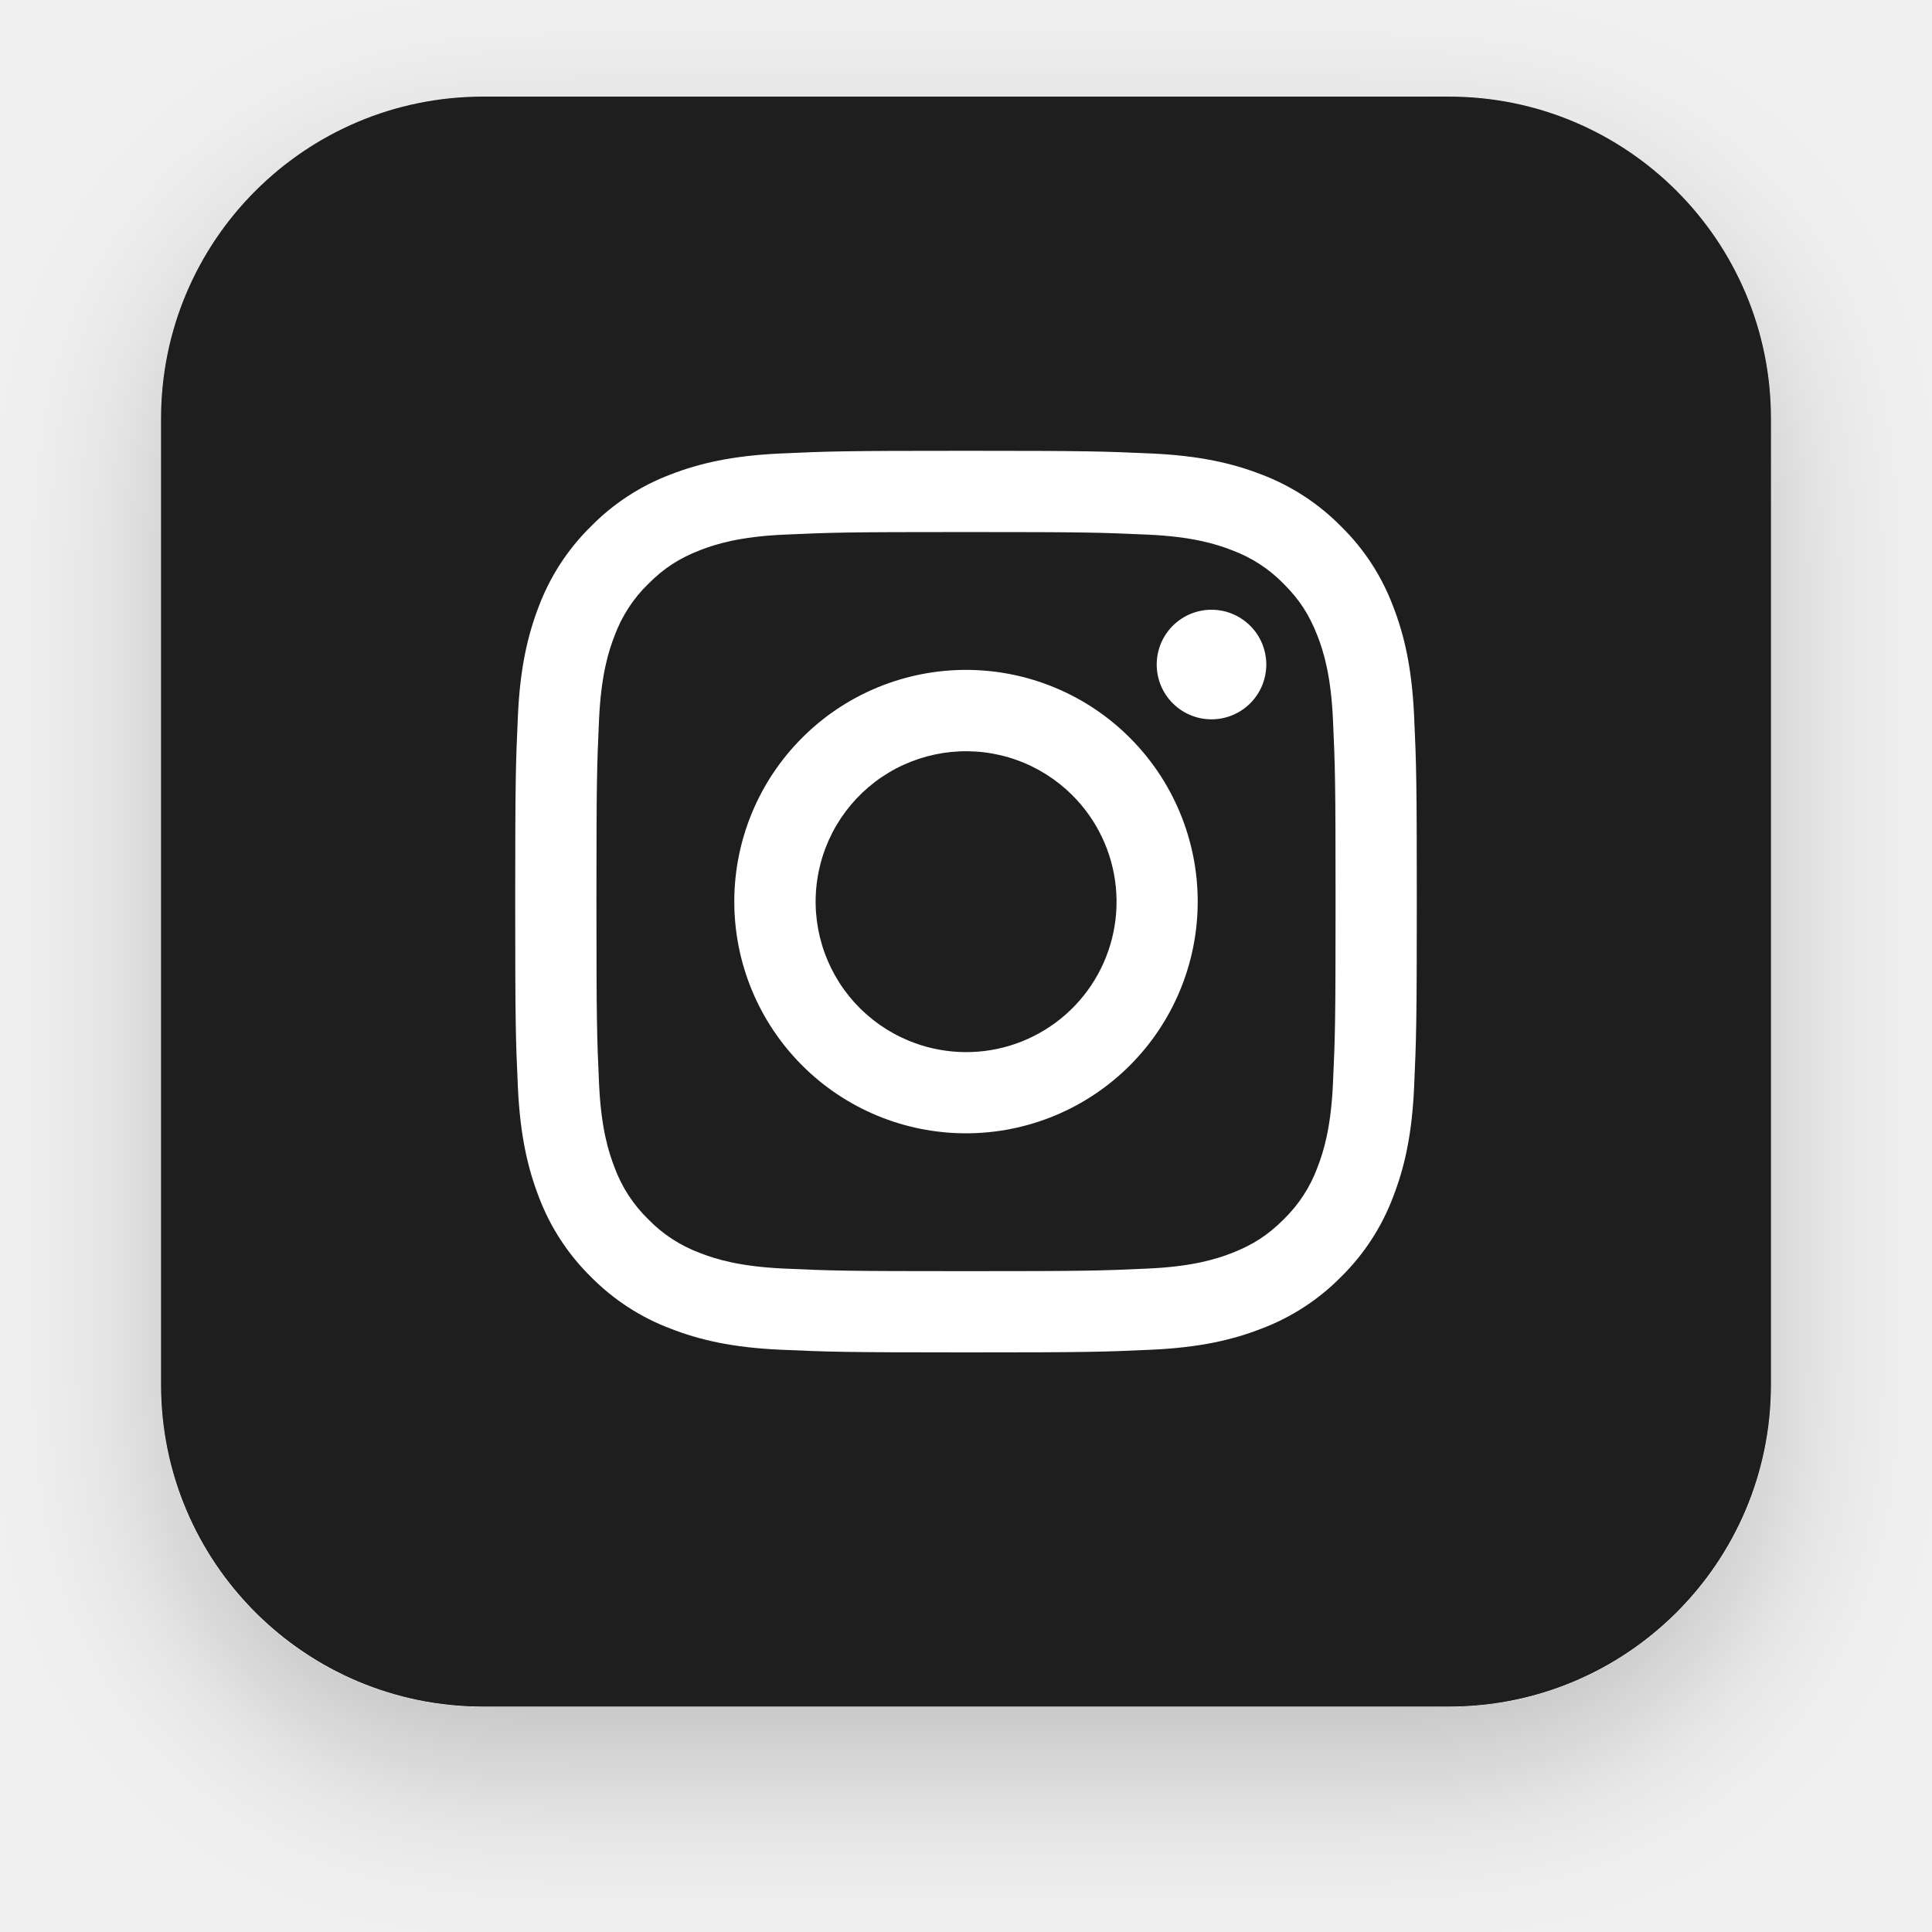
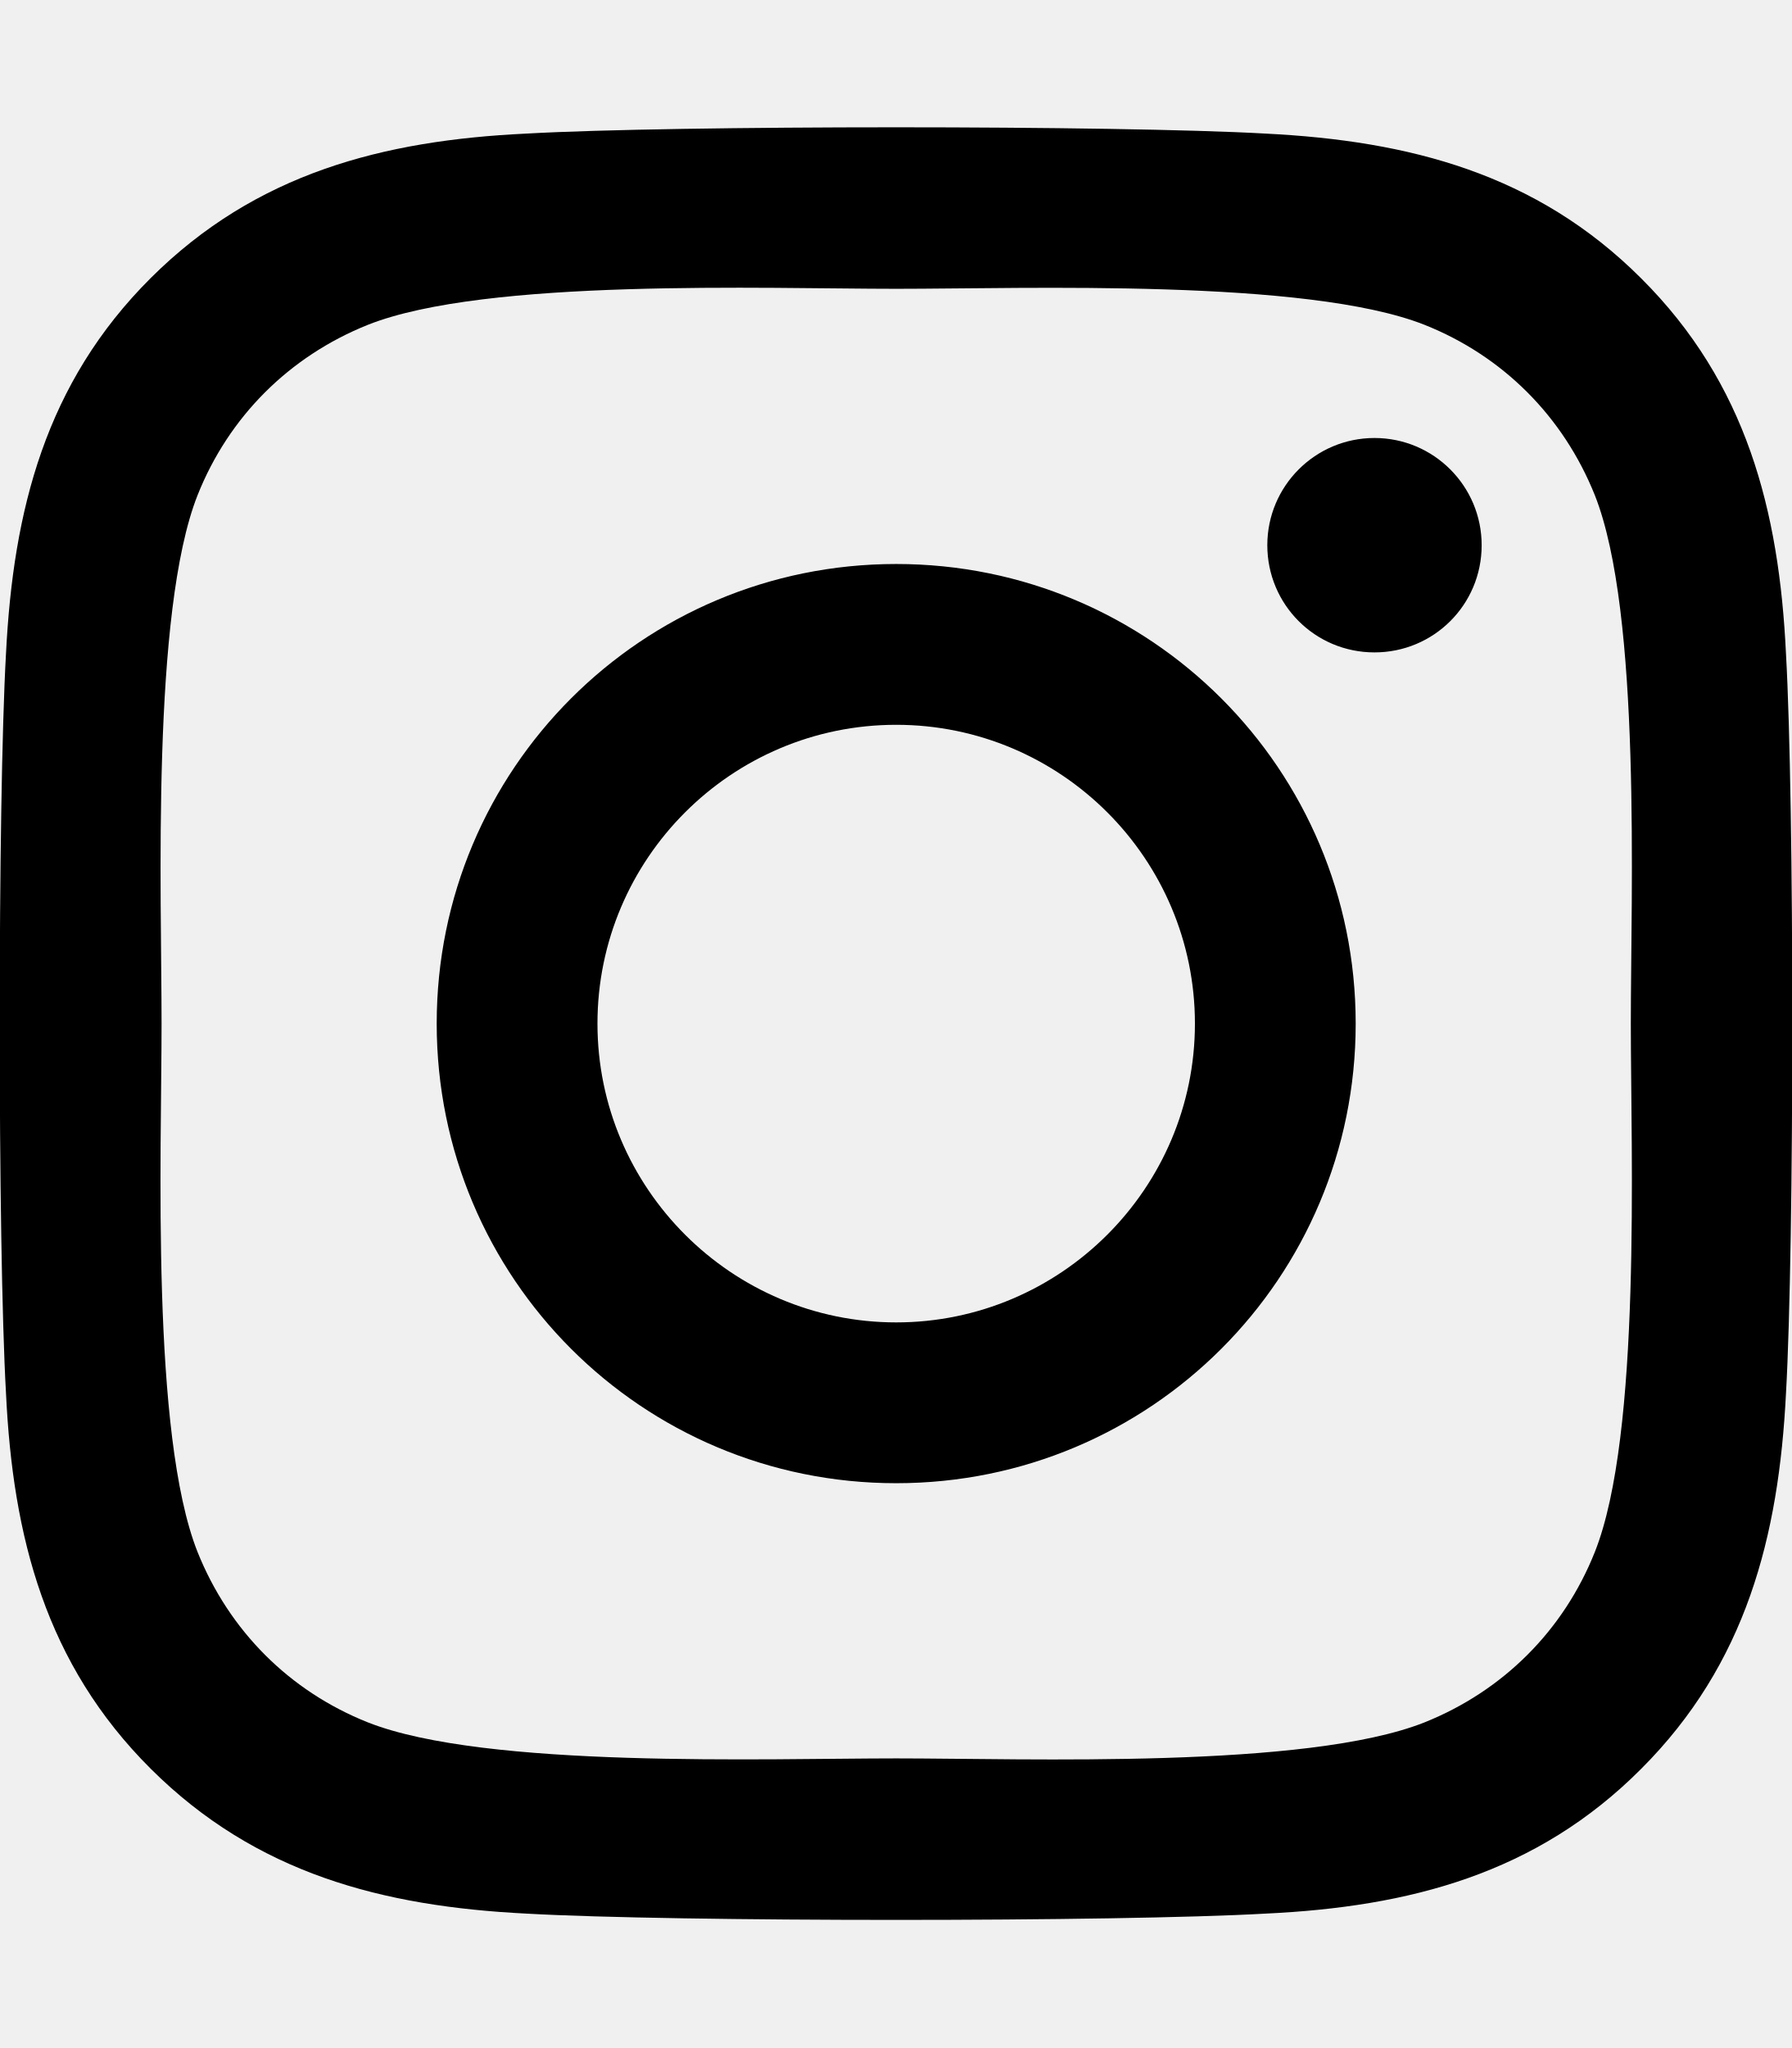
- <svg xmlns="http://www.w3.org/2000/svg" width="60" height="60" viewBox="0 0 60 60" fill="none">
-   <g filter="url(#filter0_d_602_743)">
-     <rect x="5" y="53" width="50" height="50" rx="10" transform="rotate(-90 5 53)" fill="#1E1E1E" />
-     <path fill-rule="evenodd" clip-rule="evenodd" d="M24.228 14.084C25.721 14.015 26.197 14 30 14C33.803 14 34.279 14.017 35.77 14.084C37.262 14.152 38.28 14.389 39.171 14.734C40.104 15.087 40.95 15.638 41.651 16.351C42.363 17.049 42.913 17.895 43.264 18.829C43.611 19.72 43.847 20.738 43.916 22.227C43.985 23.722 44 24.198 44 28C44 31.803 43.983 32.279 43.916 33.772C43.849 35.261 43.611 36.279 43.264 37.17C42.913 38.104 42.362 38.951 41.651 39.651C40.95 40.363 40.104 40.913 39.171 41.264C38.28 41.611 37.262 41.847 35.773 41.916C34.279 41.985 33.803 42 30 42C26.197 42 25.721 41.983 24.228 41.916C22.739 41.849 21.721 41.611 20.83 41.264C19.896 40.913 19.049 40.362 18.349 39.651C17.637 38.951 17.086 38.105 16.734 37.171C16.39 36.28 16.153 35.262 16.084 33.773C16.015 32.278 16 31.802 16 28C16 24.197 16.017 23.721 16.084 22.23C16.151 20.738 16.39 19.72 16.734 18.829C17.087 17.895 17.638 17.049 18.351 16.349C19.049 15.637 19.895 15.086 20.829 14.734C21.72 14.389 22.738 14.153 24.227 14.084H24.228ZM35.657 16.604C34.181 16.537 33.738 16.523 30 16.523C26.262 16.523 25.819 16.537 24.343 16.604C22.977 16.666 22.236 16.894 21.742 17.086C21.09 17.341 20.622 17.642 20.133 18.133C19.668 18.584 19.311 19.134 19.086 19.742C18.894 20.236 18.666 20.977 18.604 22.343C18.537 23.819 18.523 24.262 18.523 28C18.523 31.738 18.537 32.181 18.604 33.657C18.666 35.023 18.894 35.764 19.086 36.258C19.31 36.864 19.668 37.416 20.133 37.867C20.584 38.332 21.136 38.69 21.742 38.914C22.236 39.106 22.977 39.334 24.343 39.396C25.819 39.464 26.261 39.477 30 39.477C33.739 39.477 34.181 39.464 35.657 39.396C37.023 39.334 37.764 39.106 38.258 38.914C38.91 38.659 39.377 38.358 39.867 37.867C40.332 37.416 40.69 36.864 40.914 36.258C41.106 35.764 41.334 35.023 41.396 33.657C41.464 32.181 41.477 31.738 41.477 28C41.477 24.262 41.464 23.819 41.396 22.343C41.334 20.977 41.106 20.236 40.914 19.742C40.659 19.09 40.358 18.622 39.867 18.133C39.416 17.668 38.865 17.311 38.258 17.086C37.764 16.894 37.023 16.666 35.657 16.604ZM28.212 32.316C29.21 32.731 30.323 32.788 31.358 32.475C32.393 32.161 33.288 31.499 33.889 30.599C34.49 29.7 34.76 28.62 34.653 27.543C34.546 26.467 34.069 25.461 33.303 24.697C32.814 24.209 32.224 23.835 31.573 23.603C30.923 23.37 30.23 23.285 29.542 23.353C28.855 23.421 28.192 23.64 27.599 23.995C27.007 24.35 26.501 24.832 26.117 25.406C25.734 25.98 25.482 26.632 25.381 27.315C25.279 27.998 25.331 28.695 25.531 29.356C25.731 30.017 26.076 30.625 26.539 31.137C27.003 31.649 27.574 32.051 28.212 32.316ZM24.912 22.912C25.58 22.243 26.373 21.713 27.246 21.352C28.119 20.99 29.055 20.804 30 20.804C30.945 20.804 31.881 20.99 32.754 21.352C33.627 21.713 34.42 22.243 35.088 22.912C35.757 23.58 36.287 24.373 36.648 25.246C37.01 26.119 37.196 27.055 37.196 28C37.196 28.945 37.01 29.881 36.648 30.754C36.287 31.627 35.757 32.42 35.088 33.088C33.739 34.438 31.909 35.196 30 35.196C28.091 35.196 26.261 34.438 24.912 33.088C23.562 31.739 22.804 29.909 22.804 28C22.804 26.091 23.562 24.261 24.912 22.912ZM38.792 21.876C38.958 21.719 39.09 21.532 39.182 21.323C39.273 21.115 39.322 20.89 39.326 20.663C39.329 20.435 39.287 20.209 39.201 19.998C39.116 19.787 38.989 19.596 38.828 19.435C38.667 19.274 38.475 19.147 38.264 19.061C38.053 18.975 37.827 18.933 37.599 18.936C37.372 18.94 37.147 18.989 36.939 19.08C36.731 19.172 36.543 19.305 36.386 19.47C36.083 19.792 35.916 20.22 35.923 20.663C35.929 21.105 36.108 21.528 36.421 21.841C36.734 22.154 37.157 22.333 37.599 22.339C38.042 22.346 38.47 22.179 38.792 21.876Z" fill="white" />
-   </g>
-   <defs>
-     <filter id="filter0_d_602_743" x="0" y="0" width="60" height="60" filterUnits="userSpaceOnUse" color-interpolation-filters="sRGB">
-       <feFlood flood-opacity="0" result="BackgroundImageFix" />
-       <feColorMatrix in="SourceAlpha" type="matrix" values="0 0 0 0 0 0 0 0 0 0 0 0 0 0 0 0 0 0 127 0" result="hardAlpha" />
-       <feOffset dy="2" />
-       <feGaussianBlur stdDeviation="2.5" />
-       <feComposite in2="hardAlpha" operator="out" />
-       <feColorMatrix type="matrix" values="0 0 0 0 0 0 0 0 0 0 0 0 0 0 0 0 0 0 0.2 0" />
-       <feBlend mode="normal" in2="BackgroundImageFix" result="effect1_dropShadow_602_743" />
-       <feBlend mode="normal" in="SourceGraphic" in2="effect1_dropShadow_602_743" result="shape" />
-     </filter>
-   </defs>
+ <svg xmlns="http://www.w3.org/2000/svg" viewBox="0 0 448 512">
+   <path d="M224.1 141c-63.6 0-114.9 51.3-114.9 114.9s51.3 114.9 114.9 114.9S339 319.5 339 255.9 287.7 141 224.1 141zm0 189.6c-41.1 0-74.7-33.5-74.7-74.7s33.5-74.7 74.7-74.7 74.7 33.5 74.7 74.7-33.6 74.7-74.7 74.7zm146.4-194.3c0 14.9-12 26.8-26.8 26.8-14.9 0-26.8-12-26.8-26.8s12-26.8 26.8-26.8 26.8 12 26.8 26.8zm76.1 27.2c-1.7-35.9-9.9-67.7-36.2-93.9-26.2-26.2-58-34.4-93.9-36.2-37-2.1-147.9-2.1-184.9 0-35.8 1.7-67.6 9.9-93.9 36.1s-34.4 58-36.2 93.9c-2.1 37-2.1 147.9 0 184.9 1.7 35.9 9.9 67.7 36.2 93.9s58 34.4 93.9 36.2c37 2.1 147.9 2.1 184.9 0 35.9-1.7 67.7-9.9 93.9-36.2 26.2-26.2 34.4-58 36.2-93.9 2.1-37 2.1-147.8 0-184.8zM398.8 388c-7.8 19.6-22.9 34.7-42.6 42.6-29.5 11.7-99.5 9-132.1 9s-102.7 2.6-132.1-9c-19.6-7.8-34.7-22.9-42.6-42.6-11.7-29.5-9-99.5-9-132.1s-2.6-102.7 9-132.1c7.8-19.6 22.9-34.7 42.6-42.6 29.5-11.7 99.5-9 132.1-9s102.7-2.6 132.1 9c19.6 7.8 34.7 22.9 42.6 42.6 11.7 29.5 9 99.5 9 132.1s2.7 102.7-9 132.1z" />
</svg>
